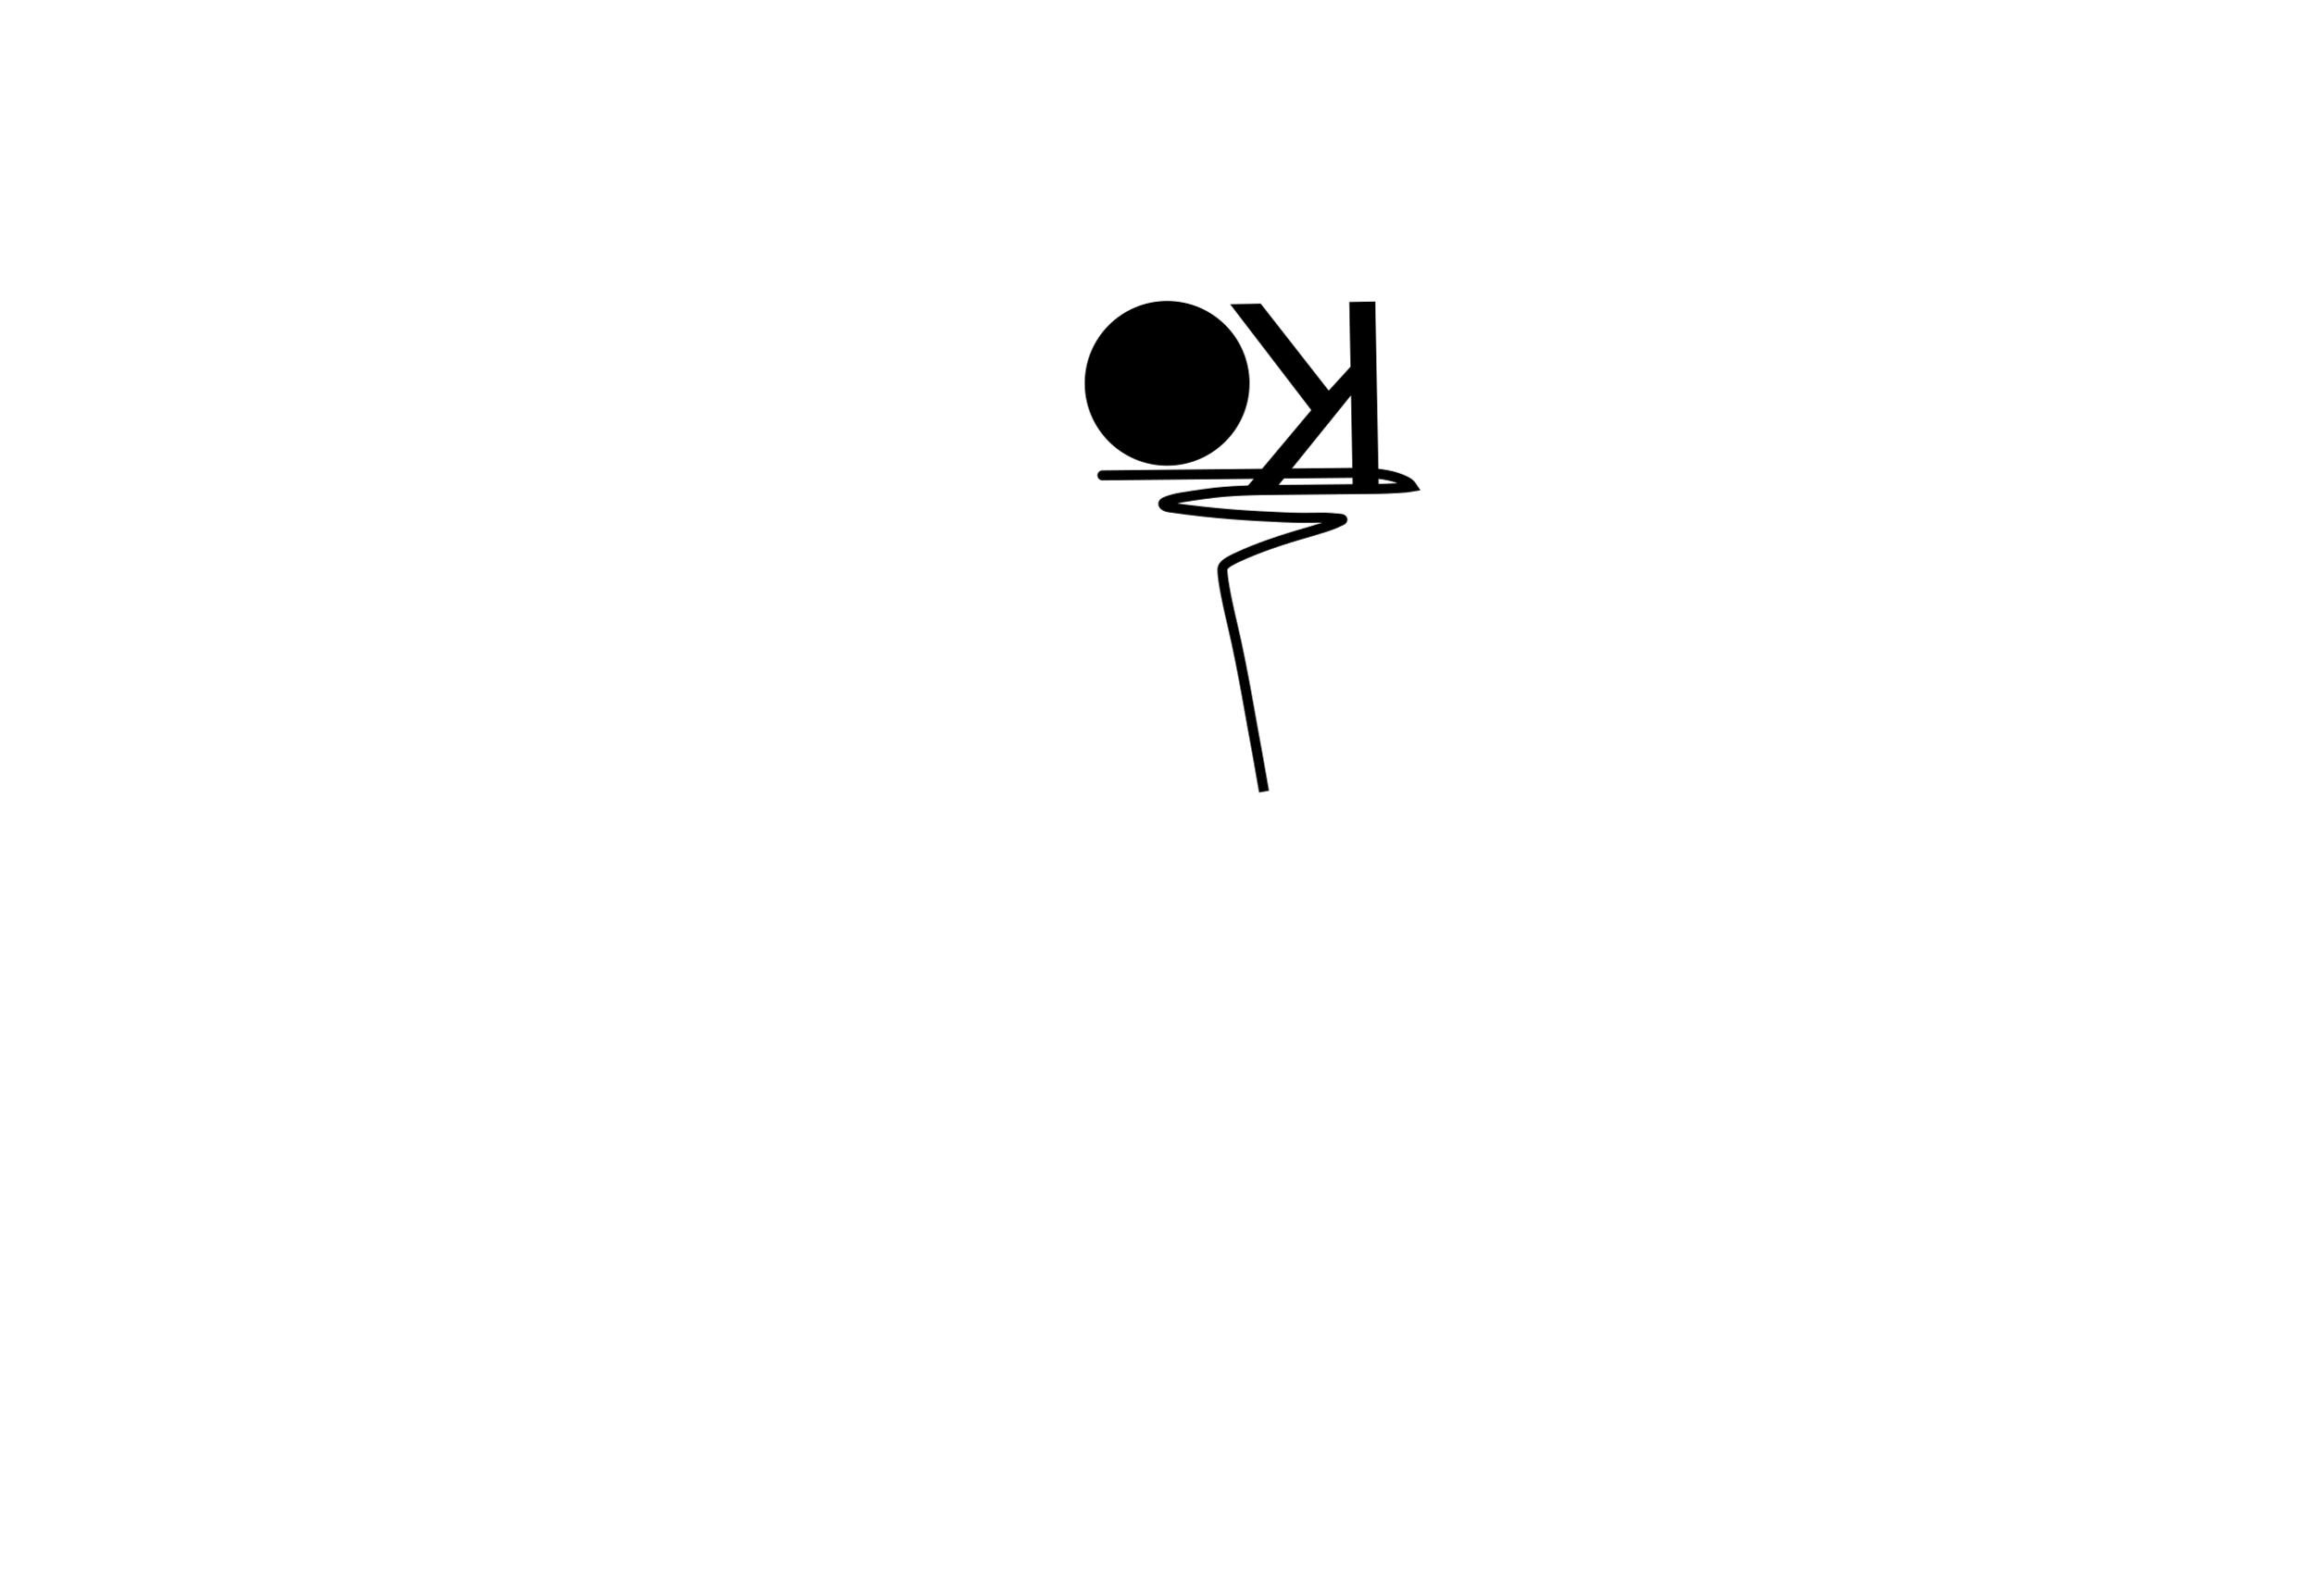
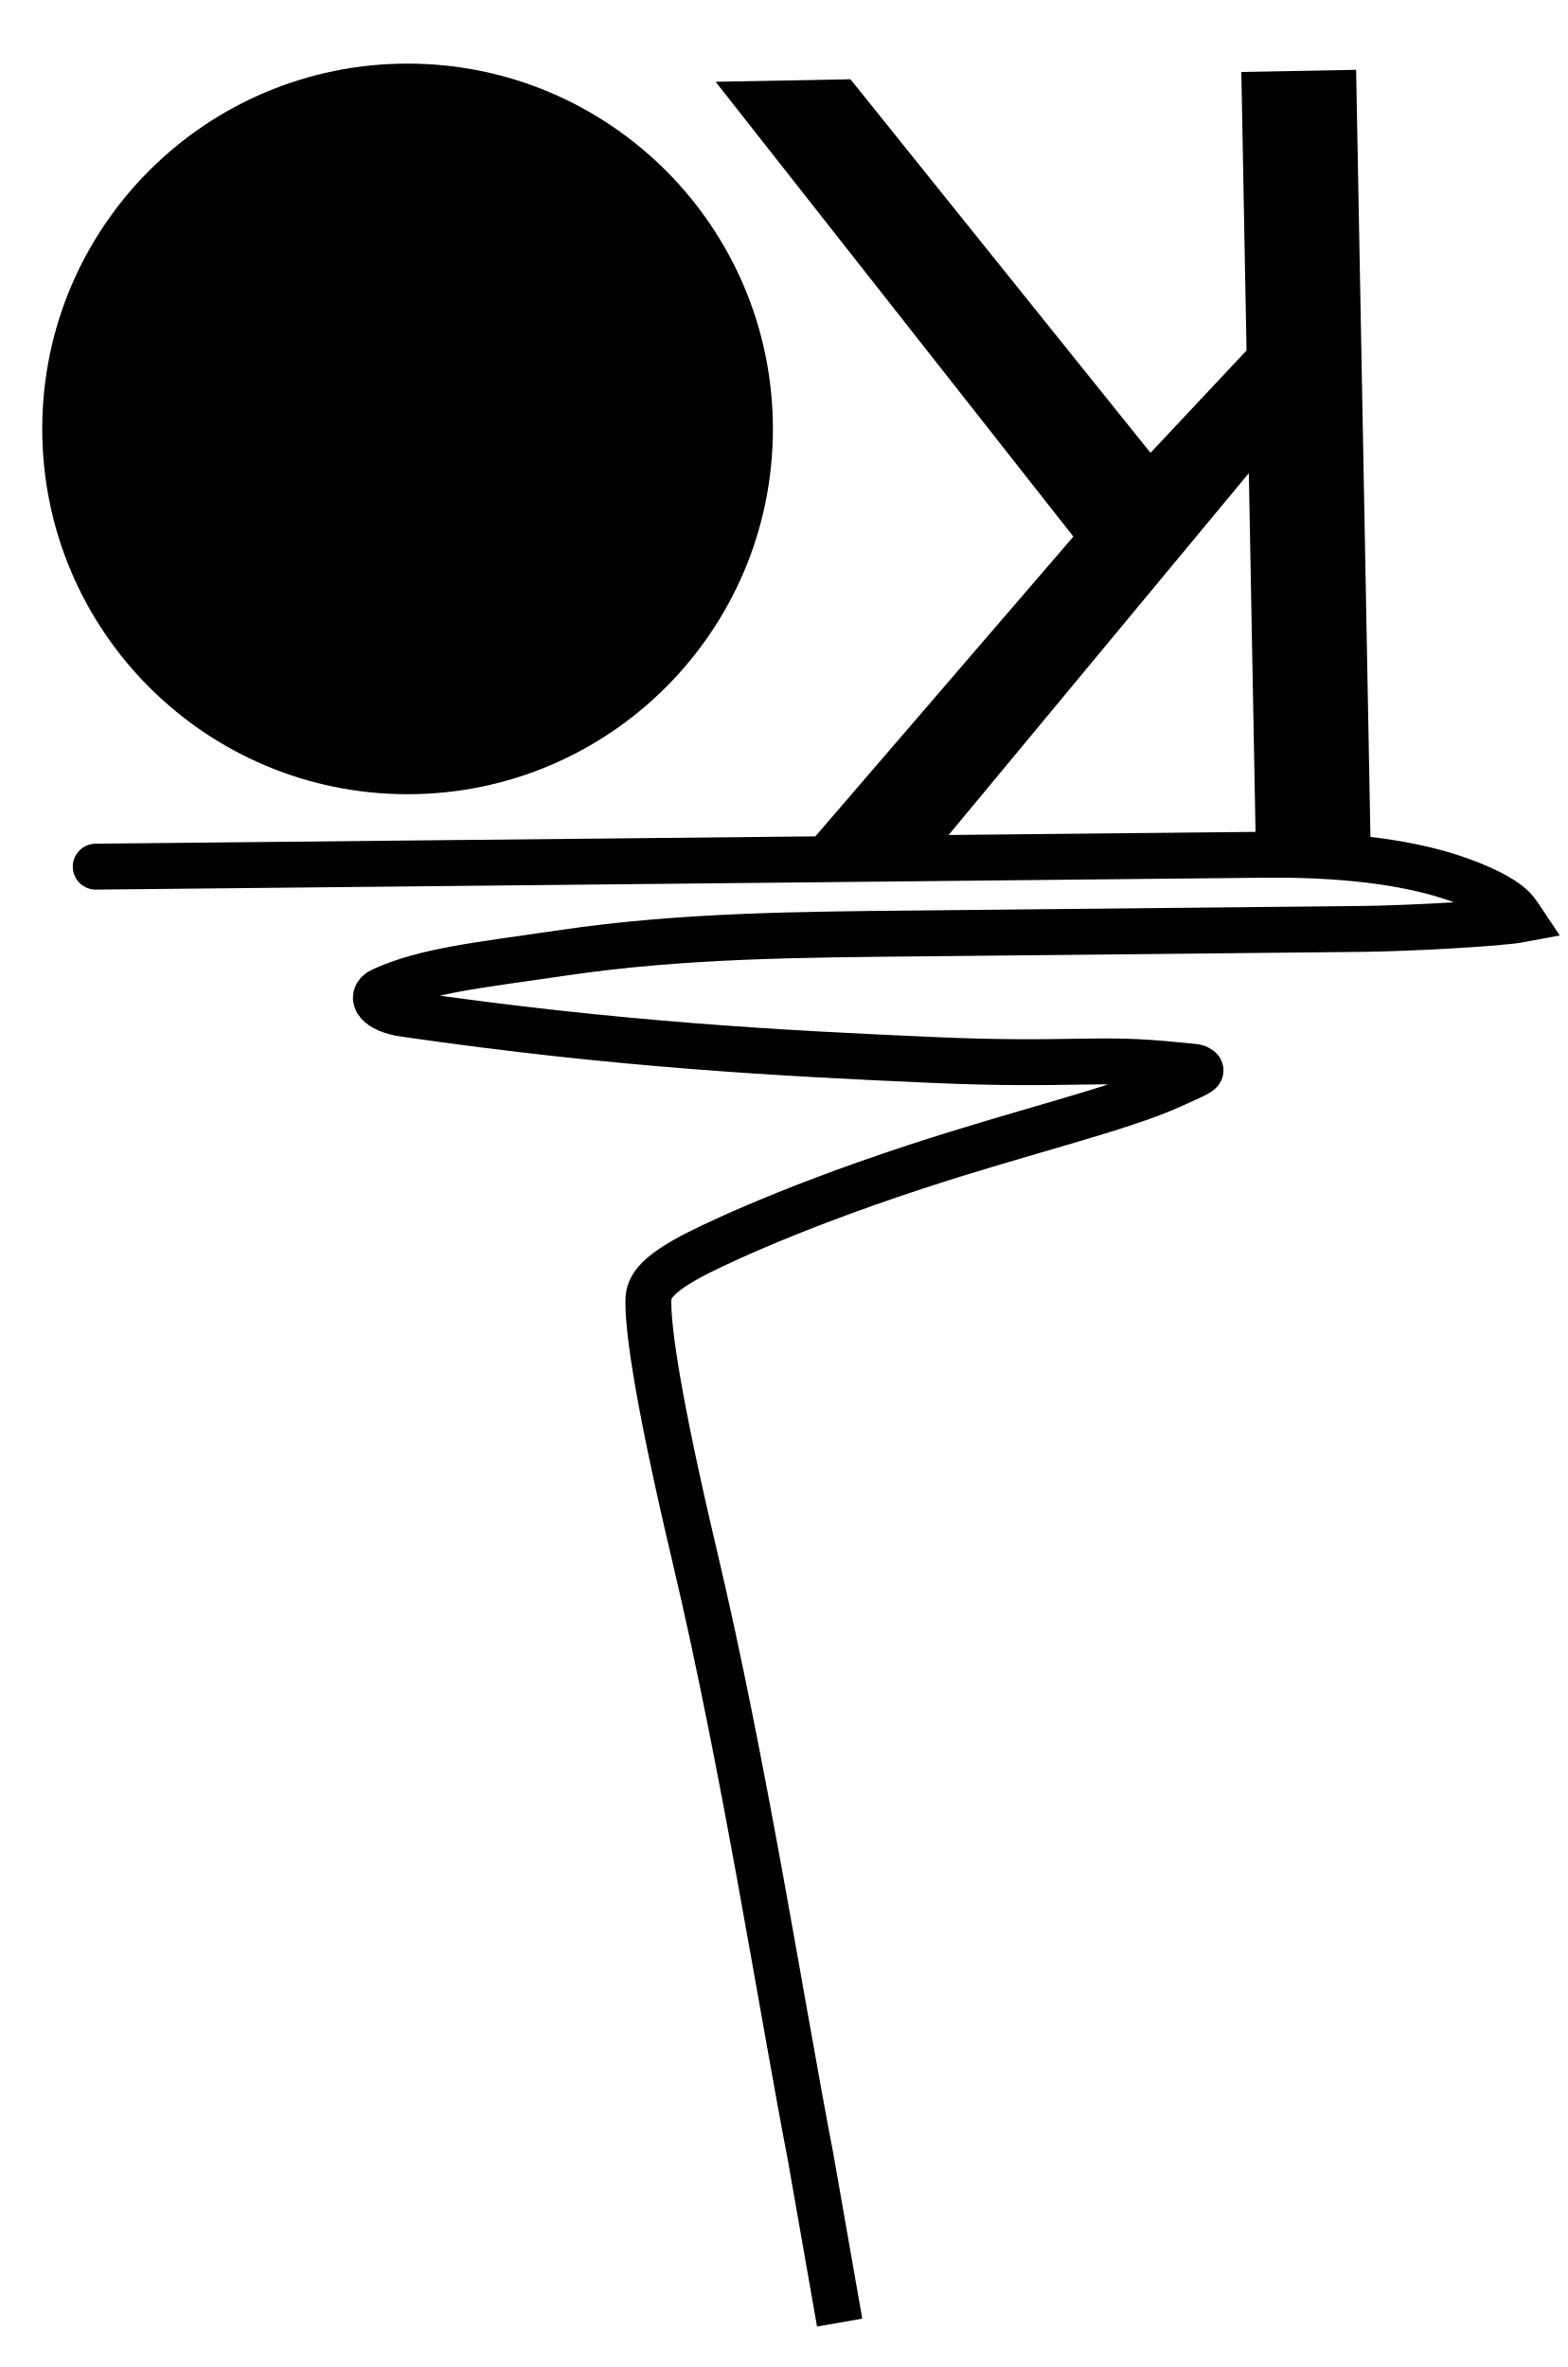
- <svg xmlns="http://www.w3.org/2000/svg" width="580" height="400">
-   <g>
-     <rect fill="#ffffff" id="canvas_background" height="402" width="582" y="-1" x="-1" />
-     <g display="none" overflow="visible" y="0" x="0" height="100%" width="100%" id="canvasGrid">
-       <rect fill="url(#gridpattern)" stroke-width="0" y="0" x="0" height="100%" width="100%" />
+ <svg xmlns="http://www.w3.org/2000/svg" width="85.364" height="128.909" style="">
+   <rect id="backgroundrect" width="100%" height="100%" x="0" y="0" fill="none" stroke="none" class="" style="" />
+   <g style="">
+     <rect fill="#ffffff" id="canvas_background" height="402" width="582" y="0" x="0" class="" />
+     <g display="none" overflow="visible" y="0" x="0" height="100%" width="100%" id="canvasGrid" class="">
+       <rect fill="url(#gridpattern)" stroke-width="0" y="1" x="1" height="771.24" width="275.207" id="svg_1" />
    </g>
  </g>
-   <g>
-     <path transform="rotate(-0.5841936 315.4588,158.6518) " stroke="#000" d="m276.708,118.802c-0.298,0 0,0 1.194,0c3.283,0 8.656,0 16.119,0c8.656,0 17.91,0 26.566,0c5.97,0 14.925,0 19.701,0c4.179,0 7.576,0.439 10.149,1.292c1.581,0.525 3.074,1.254 3.582,1.939c0.141,0.19 0.298,0.431 0.298,0.431c-1.194,0.215 -6.268,0.431 -8.656,0.431c-6.567,0 -15.522,0 -24.178,0c-6.268,0 -12.846,-0.042 -19.402,0.862c-4.485,0.618 -7.442,0.864 -9.85,1.939c-0.718,0.32 -0.294,1.061 1.194,1.292c11.68,1.815 20.597,2.361 28.656,2.8c7.762,0.423 9.013,-0.087 13.432,0.431c0.932,0.109 0.983,0.063 1.194,0.215c0.211,0.152 -0.223,0.295 -1.492,0.862c-2.839,1.266 -8.143,2.441 -14.029,4.308c-7.578,2.403 -11.697,4.457 -12.238,4.739c-2.397,1.247 -2.388,1.939 -2.388,2.585c0,1.508 0.439,5.153 2.388,13.786c2.573,11.395 4.477,24.556 5.97,32.741l1.492,9.047" id="svg_38" fill-opacity="null" stroke-opacity="null" stroke-width="2.5" fill="none" />
-     <text font-weight="normal" stroke="#000" transform="rotate(178.9298 329.6177,94.67892) matrix(2.917463,0,0,2.955541,-672.4697,-220.9067) " xml:space="preserve" text-anchor="start" font-family="'Courier New', Courier, monospace" font-size="24" id="svg_42" y="113.138" x="336.281" fill-opacity="null" stroke-opacity="null" stroke-width="0" fill="#000000">K</text>
-     <ellipse stroke="#000" ry="19.402" rx="19.402" id="svg_56" cy="96.116" cx="292.528" stroke-opacity="null" stroke-width="2.5" fill="#000000" />
+   <g style="" class="currentLayer">
+     <ellipse stroke="#000" ry="18.645" rx="18.645" id="svg_56" cy="23.359" cx="22.195" stroke-opacity="null" stroke-width="2.5" fill="#000000" class="" />
+     <path transform="rotate(-0.5841936 44.36789,86.65179) " stroke="#000" d="m5.617,46.802 c-0.298,0 0,0 1.194,0 c3.283,0 8.656,0 16.119,0 c8.656,0 17.91,0 26.566,0 c5.97,0 14.925,0 19.701,0 c4.179,0 7.576,0.439 10.149,1.292 c1.581,0.525 3.074,1.254 3.582,1.939 c0.141,0.19 0.298,0.431 0.298,0.431 c-1.194,0.215 -6.268,0.431 -8.656,0.431 c-6.567,0 -15.522,0 -24.178,0 c-6.268,0 -12.846,-0.042 -19.402,0.862 c-4.485,0.618 -7.442,0.864 -9.85,1.939 c-0.718,0.32 -0.294,1.061 1.194,1.292 c11.68,1.815 20.597,2.361 28.656,2.8 c7.762,0.423 9.013,-0.087 13.432,0.431 c0.932,0.109 0.983,0.063 1.194,0.215 c0.211,0.152 -0.223,0.295 -1.492,0.862 c-2.839,1.266 -8.143,2.441 -14.029,4.308 c-7.578,2.403 -11.697,4.457 -12.238,4.739 c-2.397,1.247 -2.388,1.939 -2.388,2.585 c0,1.508 0.439,5.153 2.388,13.786 c2.573,11.395 4.477,24.556 5.97,32.741 l1.492,9.047 " id="svg_38" fill-opacity="null" stroke-opacity="null" stroke-width="2.5" fill="none" class="" />
+     <text font-weight="normal" stroke="#000" transform="rotate(178.9298 59.42692,21.66055) matrix(2.797866,0,0,2.758522,-643.6463,-228.0287) " xml:space="preserve" text-anchor="start" font-family="'Courier New', Courier, monospace" font-size="24" id="svg_42" y="96.889" x="244.109" fill-opacity="null" stroke-opacity="null" stroke-width="0" fill="#000000" class="">K</text>
  </g>
</svg>
